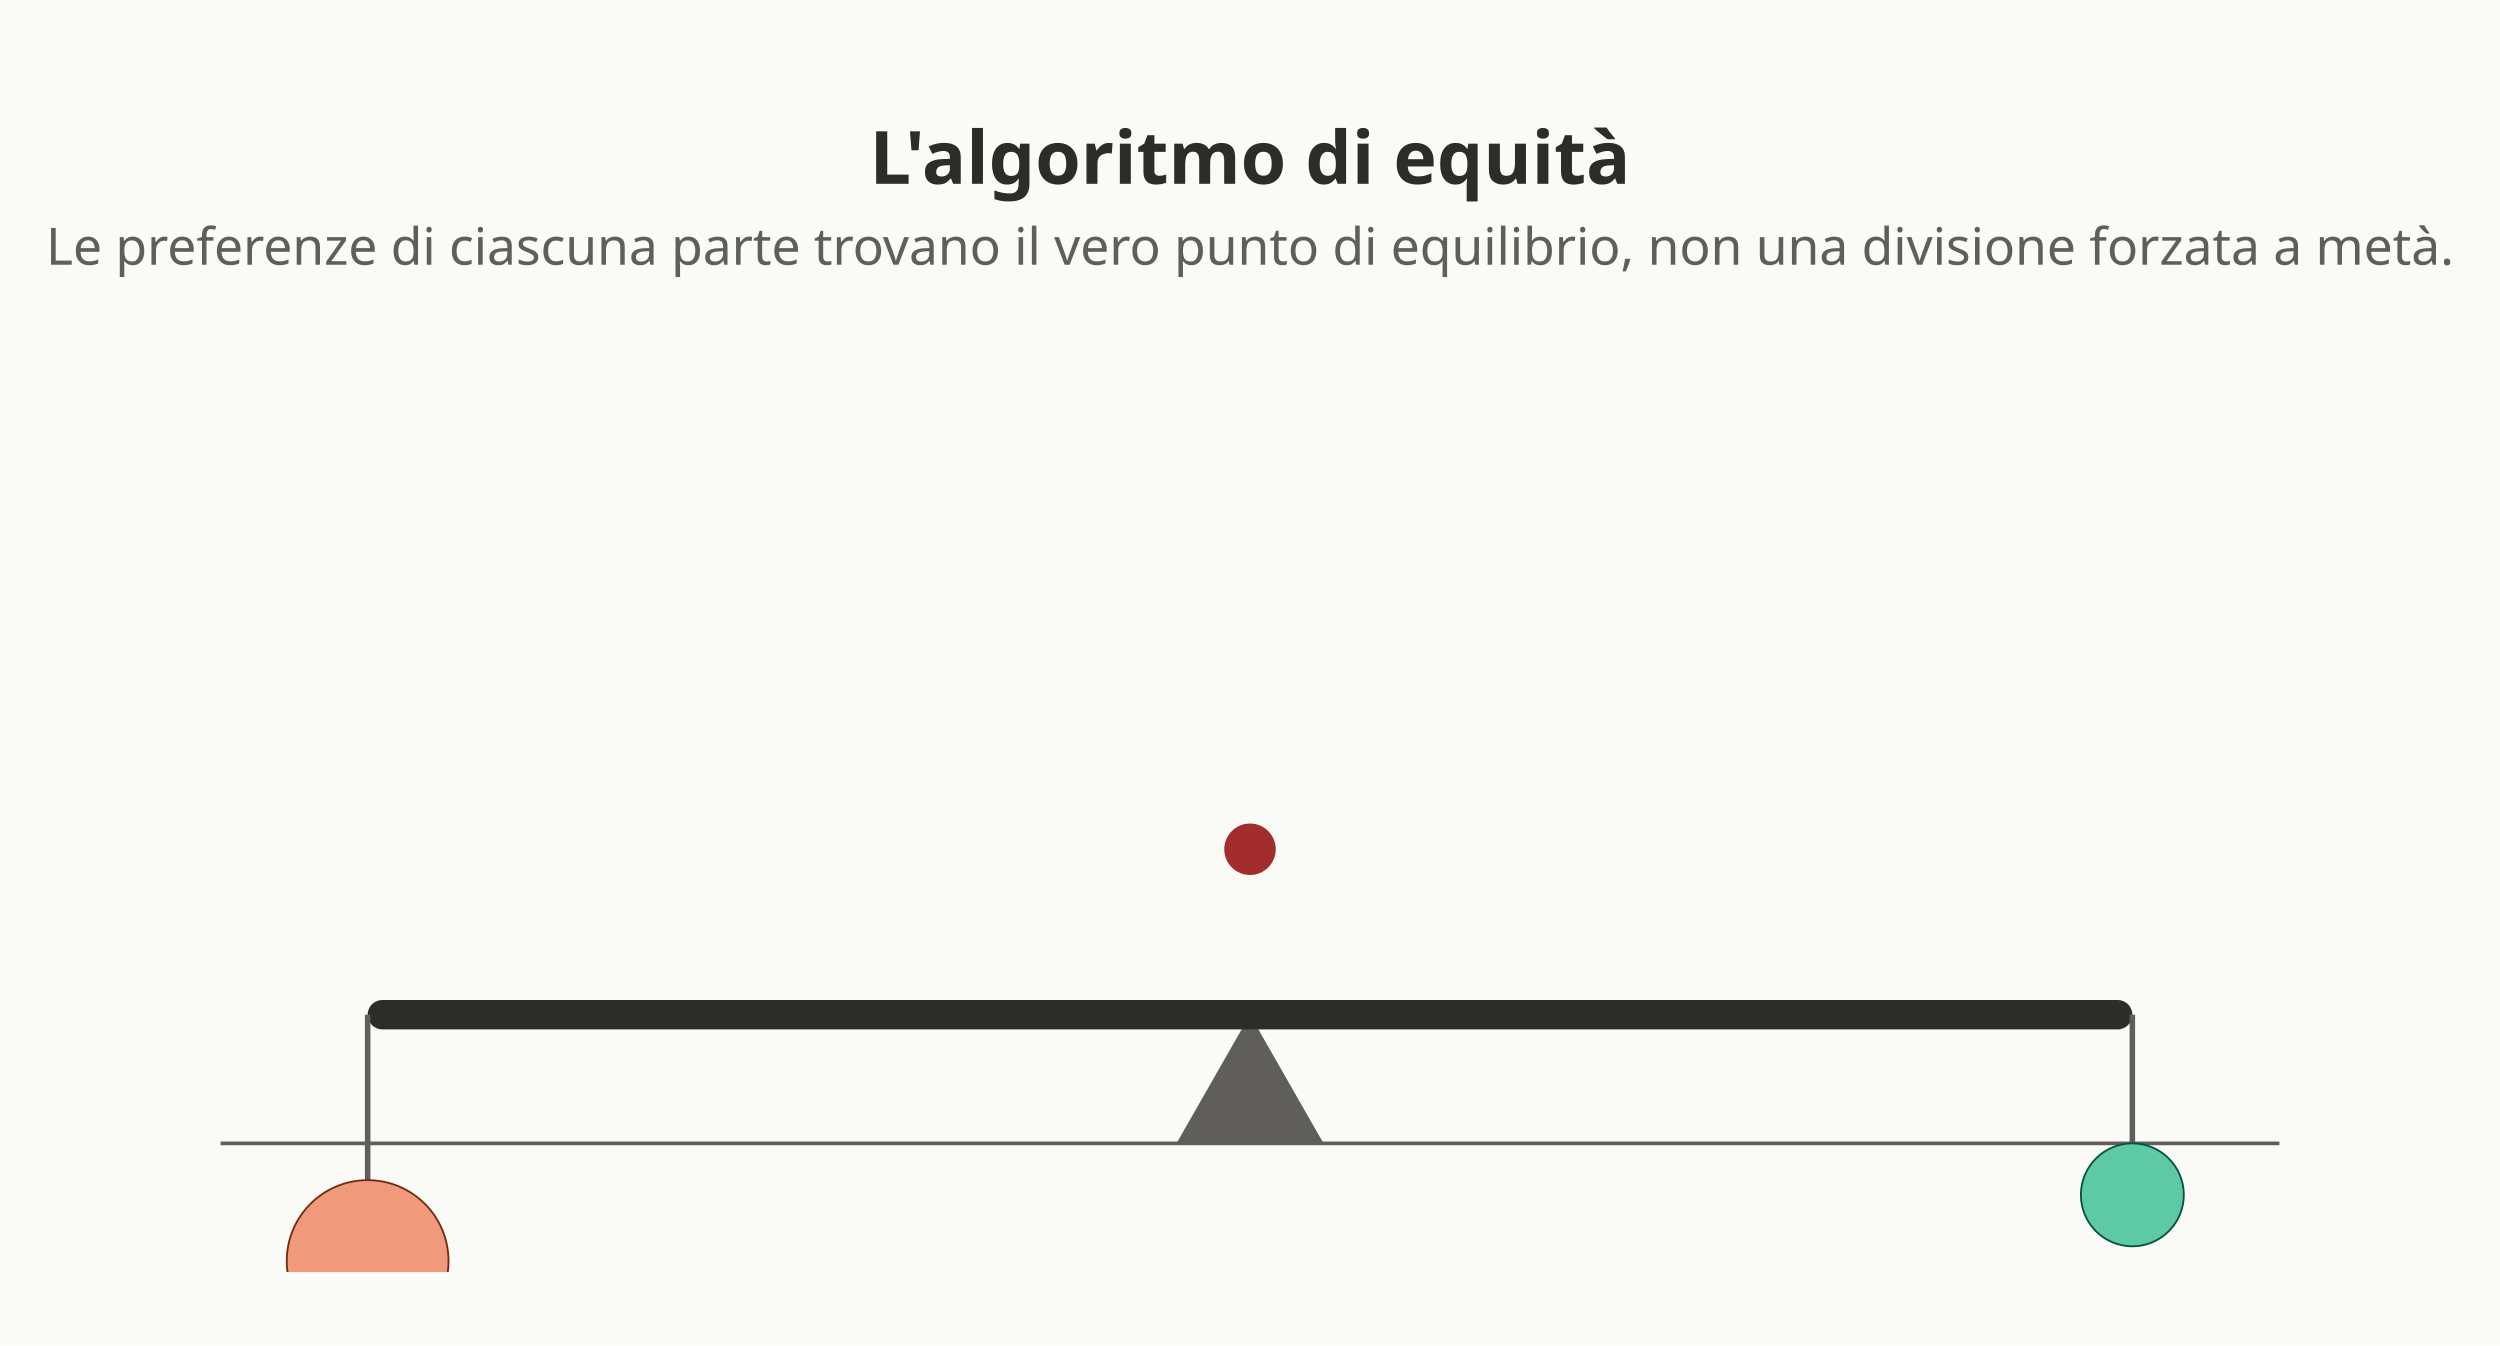
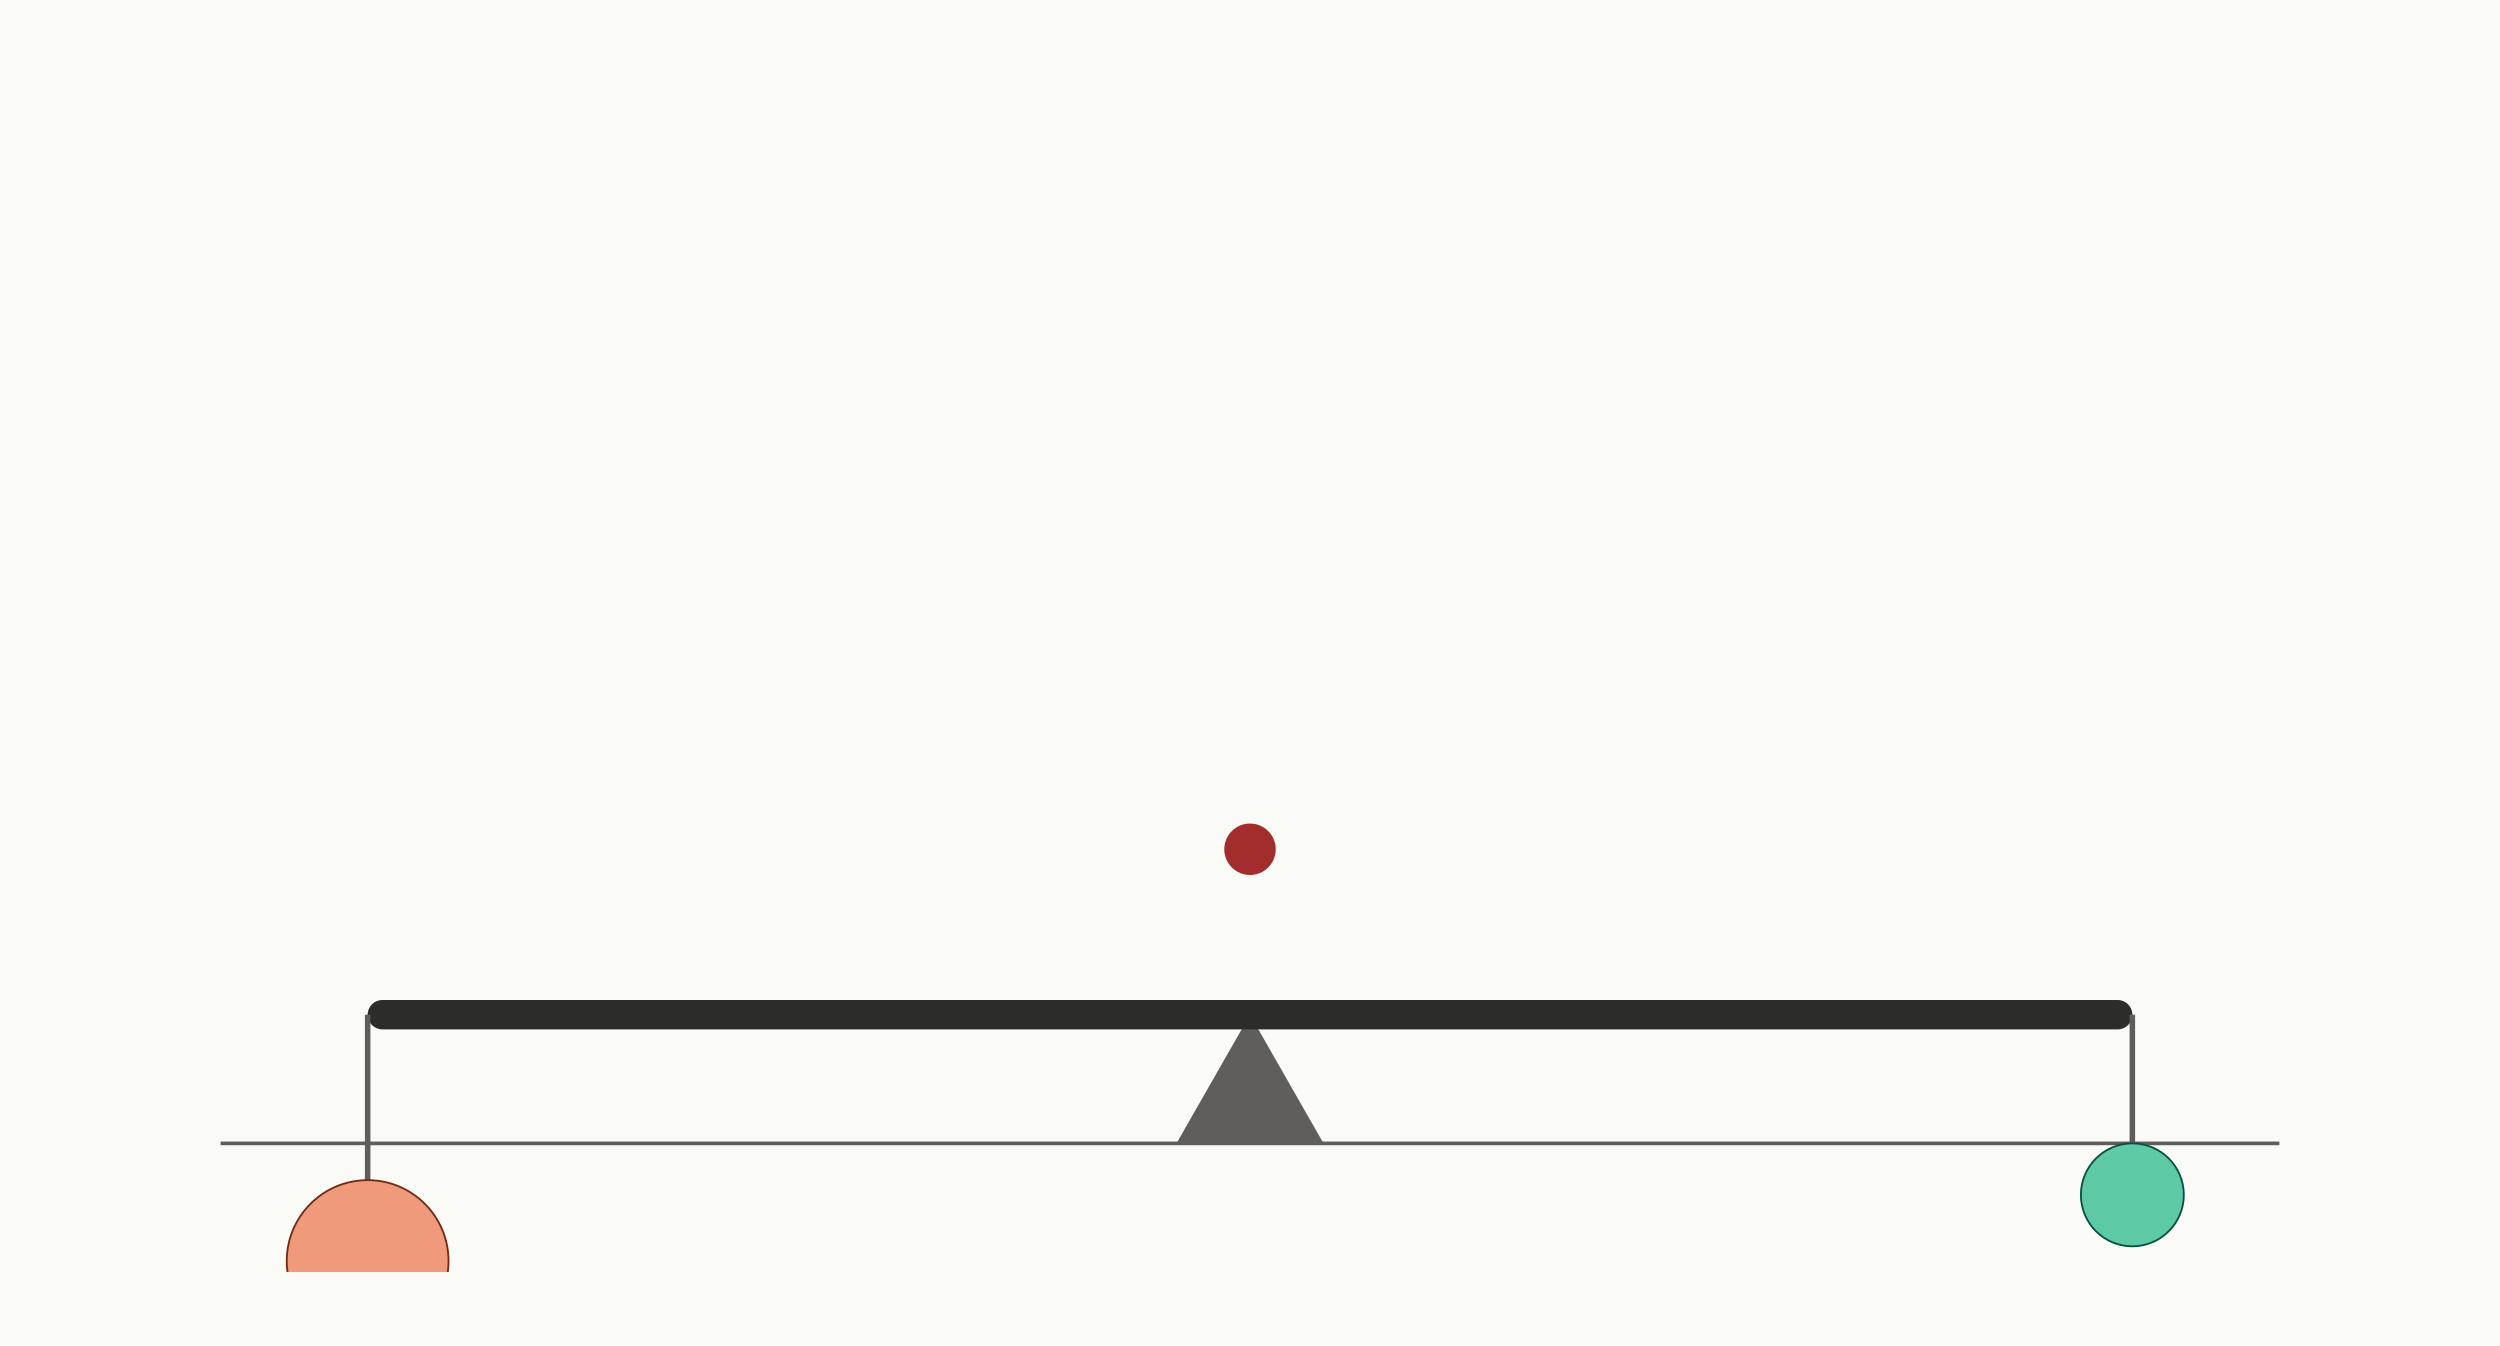
<svg xmlns="http://www.w3.org/2000/svg" width="100%" viewBox="0 0 680 366" role="img">
  <rect x="0" y="0" width="680" height="366" fill="#FAFAF7" />
-   <text x="340.0" y="50" text-anchor="middle" font-family="sans-serif" font-size="20" font-weight="600" fill="#2C2C2A">L'algoritmo di equità</text>
-   <text x="340.0" y="72" text-anchor="middle" font-family="sans-serif" font-size="14" fill="#5F5E5A">Le preferenze di ciascuna parte trovano il vero punto di equilibrio, non una divisione forzata a metà.</text>
  <svg x="0" y="86" width="680" height="260" viewBox="0 0 680 260">
    <style>
.b02-beam{animation:b02-beamAnim 5s cubic-bezier(0.45,0,0.55,1) infinite}
.b02-pivot{animation:b02-pivotAnim 5s cubic-bezier(0.45,0,0.55,1) infinite}
.b02-ind{animation:b02-indAnim 5s steps(1,end) infinite}
@keyframes b02-beamAnim{
0%,15%{transform-origin:340px 190px;transform:rotate(-11deg)}
50%,65%{transform-origin:260px 190px;transform:rotate(0deg)}
100%{transform-origin:340px 190px;transform:rotate(-11deg)}
}
@keyframes b02-pivotAnim{
0%,15%{transform:translateX(0px)}
50%,65%{transform:translateX(-80px)}
100%{transform:translateX(0px)}
}
@keyframes b02-indAnim{
0%,15%{fill:#A32D2D}
50%,65%{fill:#3B6D11}
100%{fill:#A32D2D}
}
</style>
    <line x1="60" y1="225" x2="620" y2="225" stroke="#5F5E5A" stroke-width="1" />
    <polygon class="b02-pivot" points="320,225 360,225 340,190" fill="#5F5E5A" />
    <g class="b02-beam">
      <rect x="100" y="186" width="480" height="8" rx="4" fill="#2C2C2A" />
      <line x1="100" y1="190" x2="100" y2="235" stroke="#5F5E5A" stroke-width="1.5" />
      <line x1="580" y1="190" x2="580" y2="225" stroke="#5F5E5A" stroke-width="1.5" />
      <circle cx="100" cy="257" r="22" fill="#F0997B" stroke="#712B13" stroke-width="0.5" />
      <circle cx="580" cy="239" r="14" fill="#5DCAA5" stroke="#085041" stroke-width="0.5" />
    </g>
    <circle class="b02-ind" cx="340" cy="145" r="7" fill="#A32D2D" />
  </svg>
</svg>
